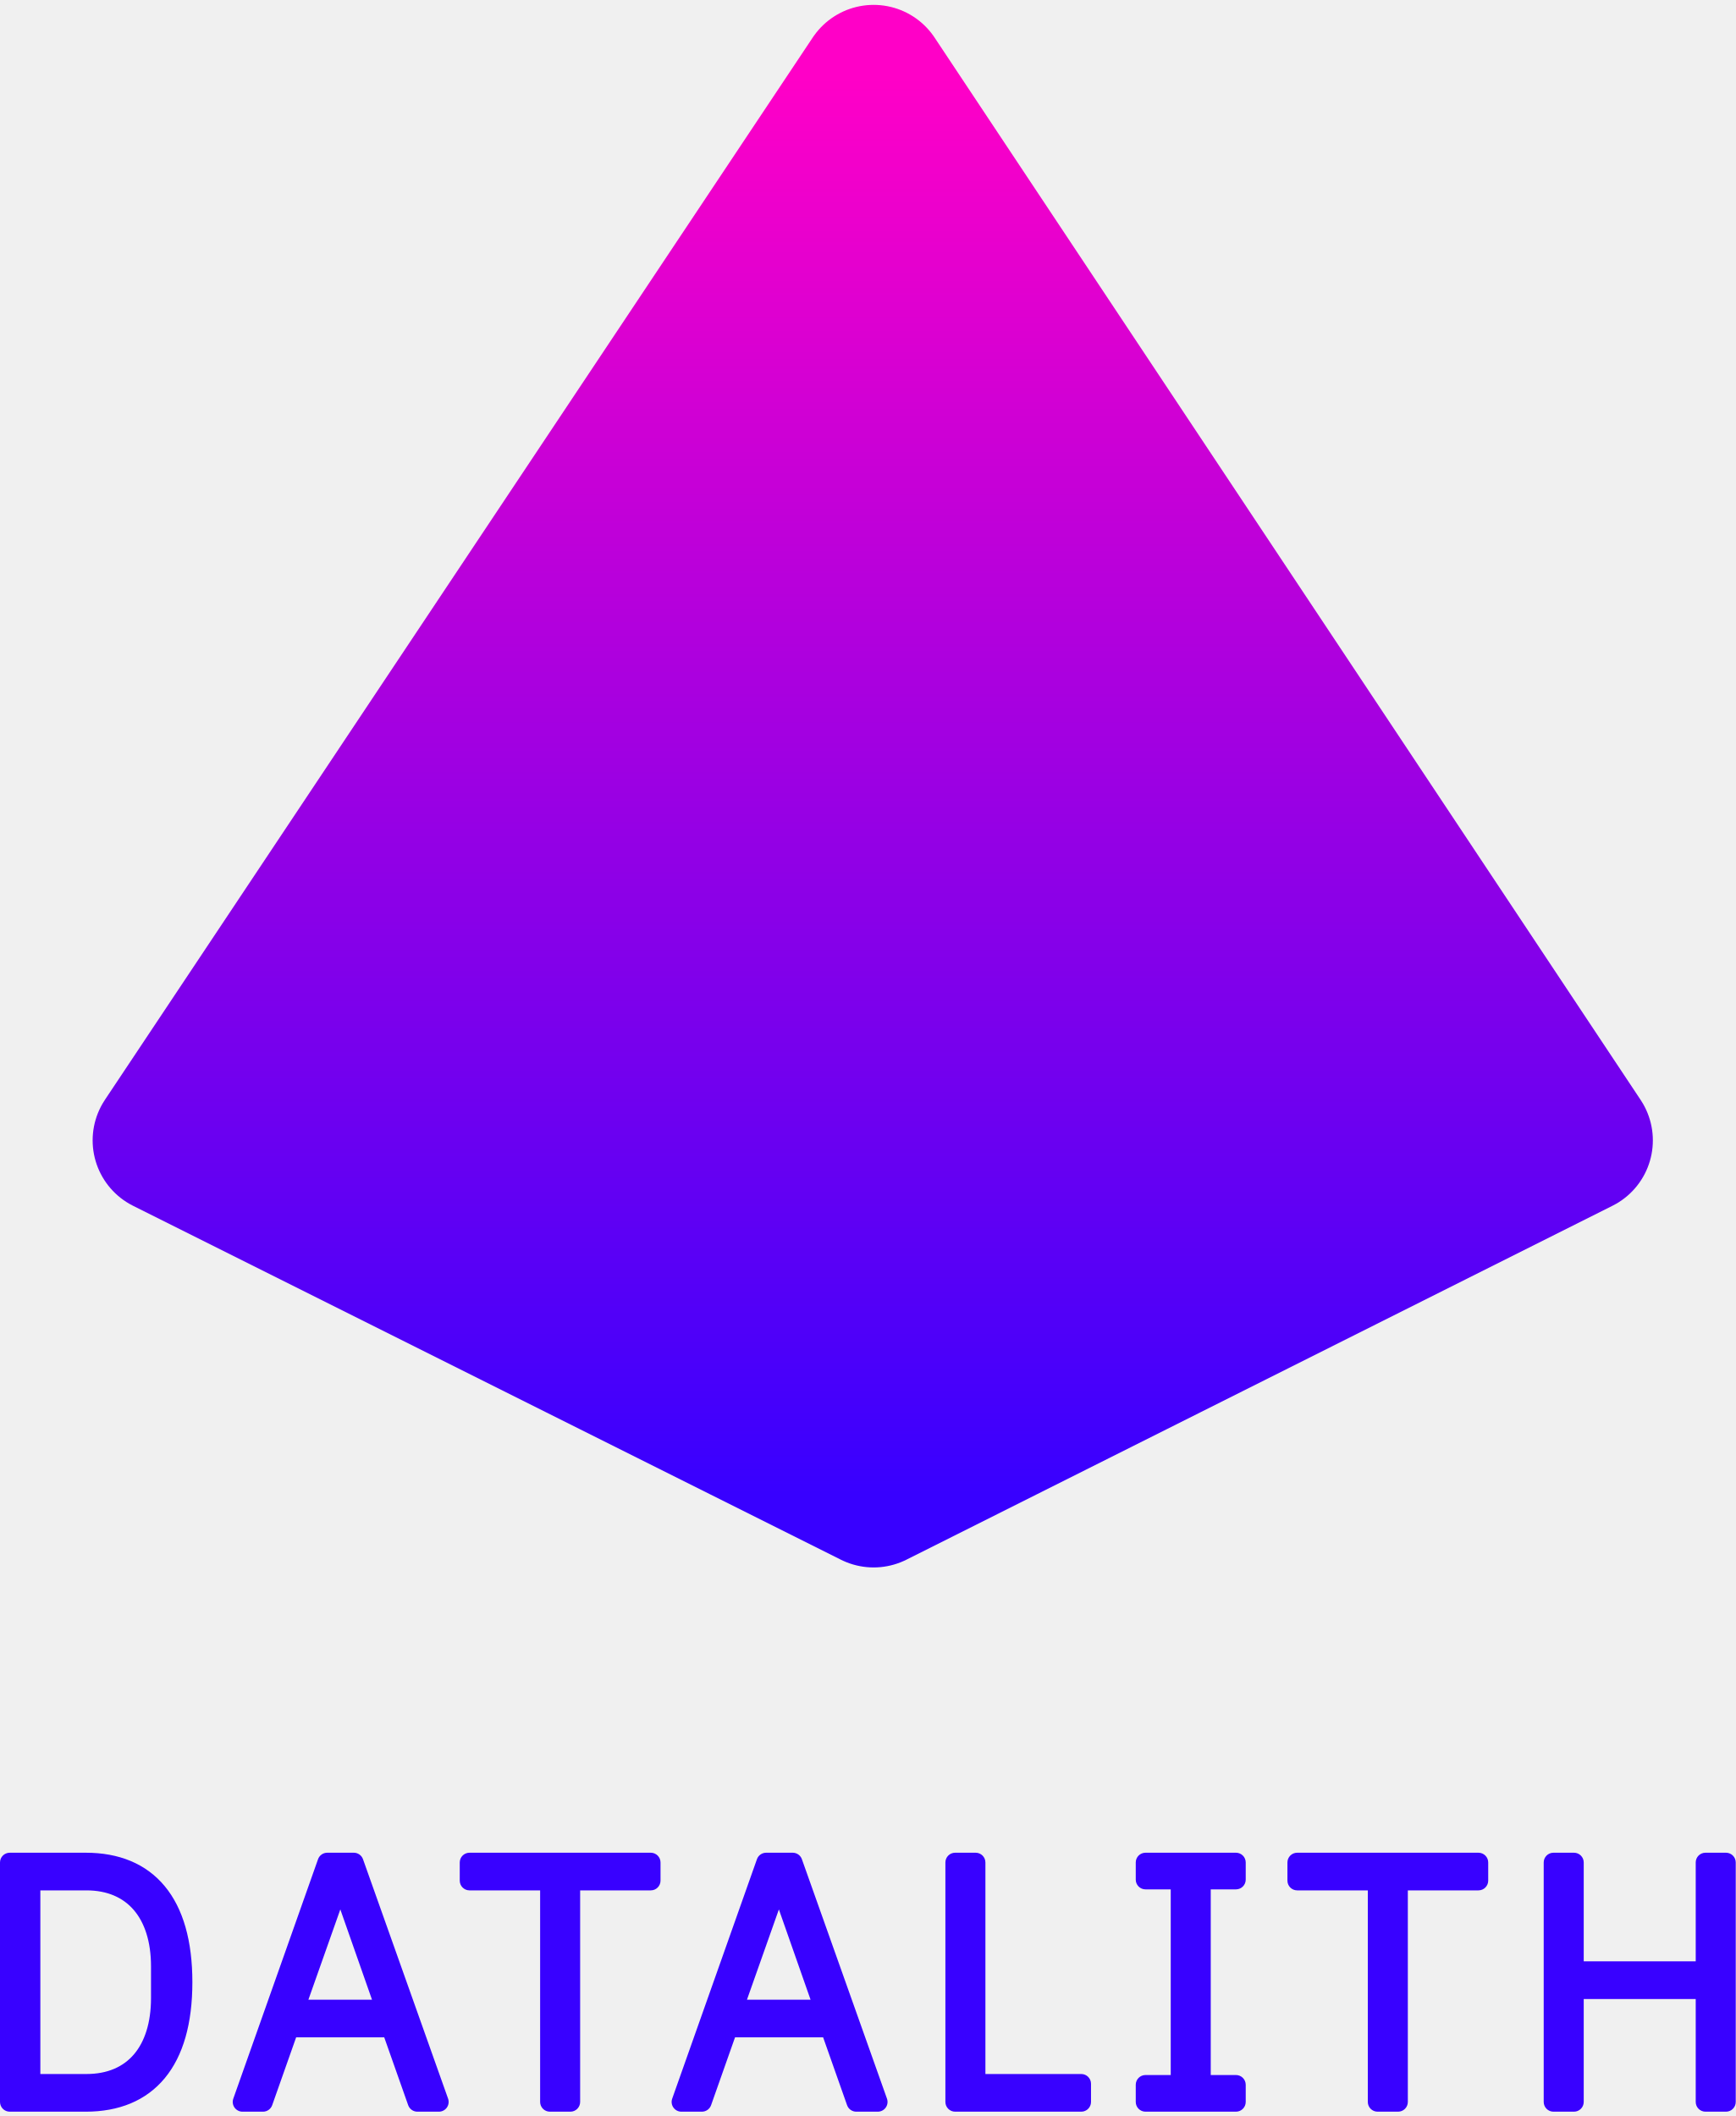
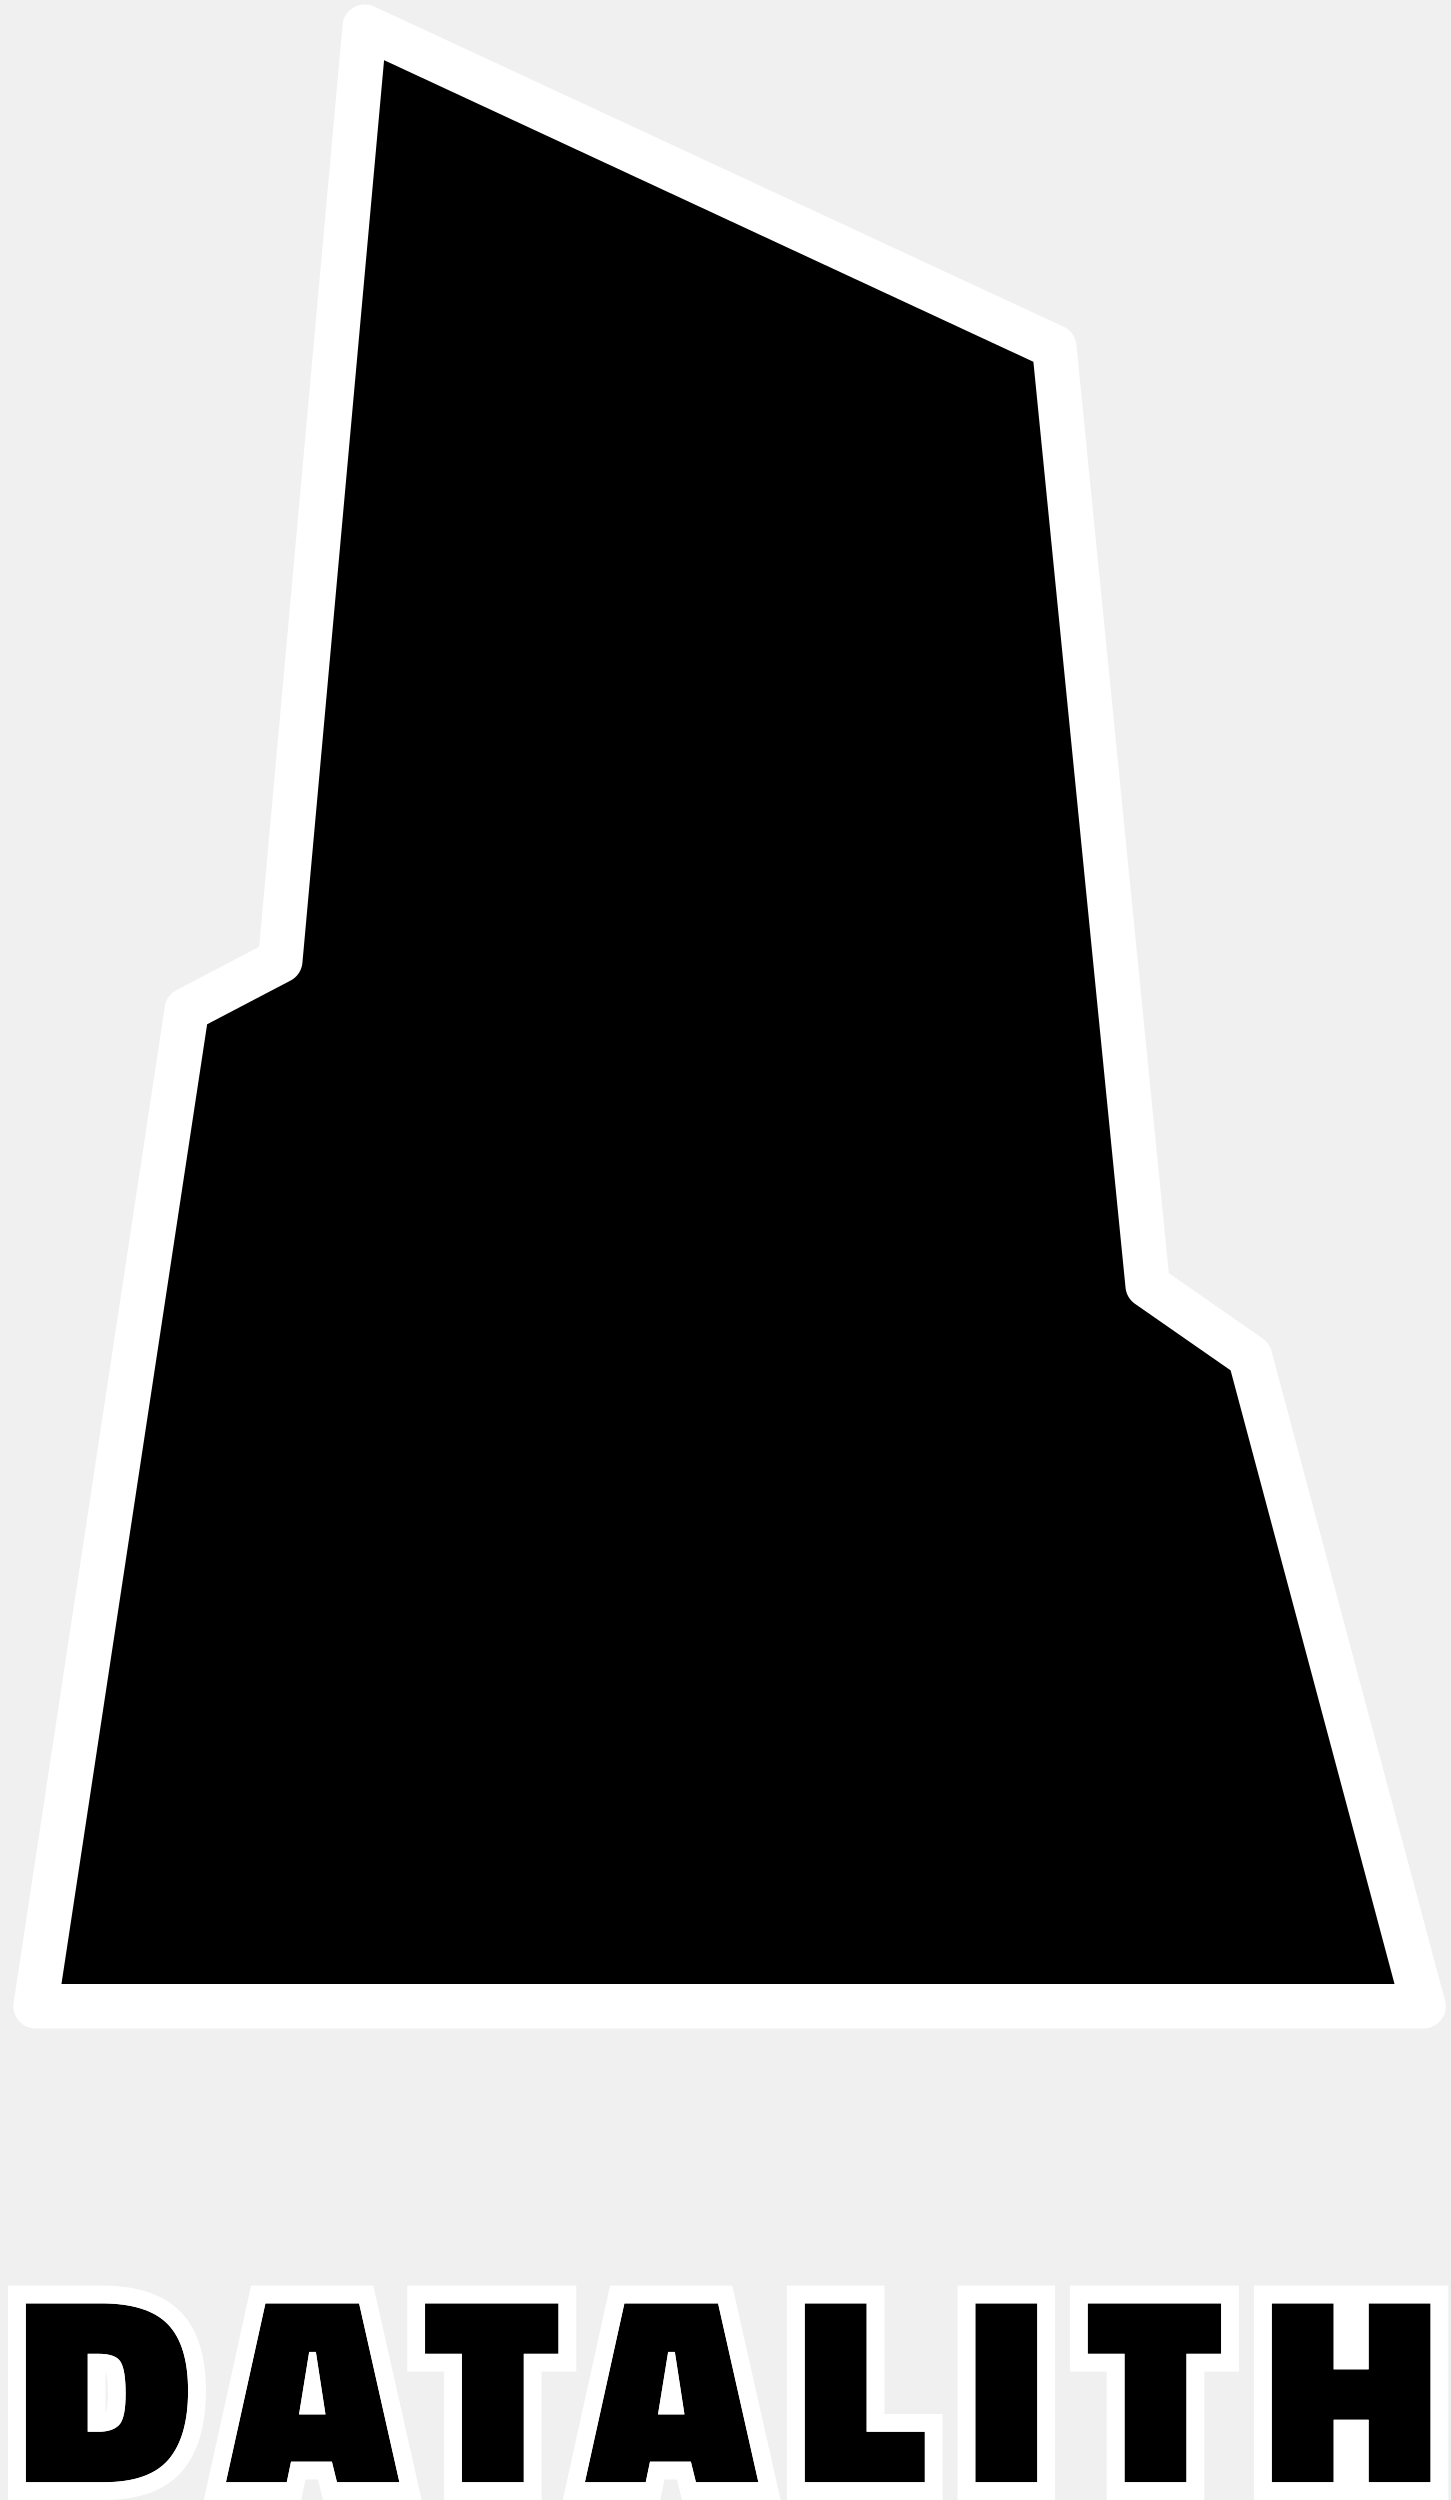
- <svg xmlns="http://www.w3.org/2000/svg" width="178" height="217" viewBox="0 0 178 217" fill="none">
-   <path fill-rule="evenodd" clip-rule="evenodd" d="M8.795 191H1V215.557H8.795C15.106 215.557 18.728 211.452 18.728 203.278C18.728 195.104 15.106 191 8.795 191ZM16.486 204.899C16.486 210.349 13.692 213.694 8.864 213.694H3.138V192.862H8.864C13.658 192.862 16.486 196.208 16.486 201.657V204.899ZM40.111 207.934L42.801 215.557H45.009L36.283 191H33.558L24.867 215.557H26.971L29.661 207.934H40.111ZM34.834 193H34.972L39.559 206.072H30.213L34.834 193ZM87.81 215.557L85.12 207.934H74.67L71.979 215.557H69.876L78.567 191H81.292L90.017 215.557H87.81ZM79.947 193H79.808L75.187 206.072H84.534L79.947 193ZM97.95 191V215.557H110.884V213.694H100.054V191H97.95ZM143.373 192.862V215.557H141.269V192.862H133.026V191H151.616V192.862H143.373ZM161.411 204.003H174.896V215.557H177V191H174.896V202.14H161.411V191H159.307V215.557H161.411V204.003ZM117.471 215.557V213.798H121.058V192.759H117.471V191H126.749V192.759H123.162V213.798H126.749V215.557H117.471ZM58.494 215.557V192.862H66.737V191H48.147V192.862H56.39V215.557H58.494Z" fill="#3801FF" />
-   <path d="M1 191V190C0.448 190 0 190.448 0 191H1ZM1 215.557H0C0 216.109 0.448 216.557 1 216.557L1 215.557ZM3.138 213.694H2.138C2.138 214.246 2.586 214.694 3.138 214.694V213.694ZM3.138 192.862V191.862C2.586 191.862 2.138 192.31 2.138 192.862H3.138ZM42.801 215.557L41.858 215.889C41.999 216.289 42.377 216.557 42.801 216.557V215.557ZM40.111 207.934L41.054 207.602C40.913 207.202 40.535 206.934 40.111 206.934V207.934ZM45.009 215.557V216.557C45.334 216.557 45.638 216.399 45.826 216.133C46.013 215.868 46.06 215.528 45.951 215.222L45.009 215.557ZM36.283 191L37.225 190.665C37.083 190.266 36.706 190 36.283 190V191ZM33.558 191V190C33.135 190 32.757 190.267 32.615 190.666L33.558 191ZM24.867 215.557L23.924 215.223C23.816 215.529 23.863 215.869 24.05 216.134C24.238 216.399 24.542 216.557 24.867 216.557V215.557ZM26.971 215.557V216.557C27.395 216.557 27.773 216.289 27.914 215.889L26.971 215.557ZM29.661 207.934V206.934C29.237 206.934 28.859 207.202 28.718 207.602L29.661 207.934ZM34.972 193L35.916 192.669C35.775 192.269 35.397 192 34.972 192V193ZM34.834 193V192C34.41 192 34.033 192.268 33.891 192.667L34.834 193ZM39.559 206.072V207.072C39.883 207.072 40.188 206.915 40.375 206.65C40.563 206.386 40.61 206.047 40.503 205.741L39.559 206.072ZM30.213 206.072L29.27 205.739C29.162 206.045 29.209 206.384 29.396 206.649C29.584 206.914 29.888 207.072 30.213 207.072V206.072ZM85.12 207.934L86.063 207.602C85.922 207.202 85.544 206.934 85.12 206.934V207.934ZM87.81 215.557L86.867 215.889C87.008 216.289 87.386 216.557 87.81 216.557V215.557ZM74.67 207.934V206.934C74.246 206.934 73.868 207.202 73.727 207.602L74.67 207.934ZM71.979 215.557V216.557C72.403 216.557 72.781 216.289 72.922 215.889L71.979 215.557ZM69.876 215.557L68.933 215.223C68.825 215.529 68.871 215.869 69.059 216.134C69.246 216.399 69.551 216.557 69.876 216.557V215.557ZM78.567 191V190C78.143 190 77.766 190.267 77.624 190.666L78.567 191ZM81.292 191L82.234 190.665C82.092 190.266 81.715 190 81.292 190V191ZM90.017 215.557V216.557C90.342 216.557 90.647 216.399 90.834 216.133C91.022 215.868 91.069 215.528 90.96 215.222L90.017 215.557ZM79.808 193V192C79.385 192 79.007 192.268 78.866 192.667L79.808 193ZM79.947 193L80.89 192.669C80.749 192.269 80.371 192 79.947 192V193ZM75.187 206.072L74.244 205.739C74.136 206.045 74.183 206.384 74.37 206.649C74.558 206.914 74.862 207.072 75.187 207.072V206.072ZM84.534 206.072V207.072C84.858 207.072 85.162 206.915 85.349 206.65C85.537 206.386 85.585 206.047 85.477 205.741L84.534 206.072ZM97.95 215.557H96.95C96.95 216.109 97.398 216.557 97.95 216.557V215.557ZM97.95 191V190C97.398 190 96.95 190.448 96.95 191H97.95ZM110.884 215.557V216.557C111.436 216.557 111.884 216.109 111.884 215.557H110.884ZM110.884 213.694H111.884C111.884 213.142 111.436 212.694 110.884 212.694V213.694ZM100.054 213.694H99.054C99.054 214.246 99.502 214.694 100.054 214.694V213.694ZM100.054 191H101.054C101.054 190.448 100.606 190 100.054 190V191ZM143.373 215.557V216.557C143.925 216.557 144.373 216.109 144.373 215.557H143.373ZM143.373 192.862V191.862C142.82 191.862 142.373 192.31 142.373 192.862H143.373ZM141.269 215.557H140.269C140.269 216.109 140.717 216.557 141.269 216.557V215.557ZM141.269 192.862H142.269C142.269 192.31 141.821 191.862 141.269 191.862V192.862ZM133.026 192.862H132.026C132.026 193.415 132.474 193.862 133.026 193.862V192.862ZM133.026 191V190C132.474 190 132.026 190.448 132.026 191H133.026ZM151.616 191H152.616C152.616 190.448 152.168 190 151.616 190V191ZM151.616 192.862V193.862C152.168 193.862 152.616 193.415 152.616 192.862H151.616ZM174.896 204.003H175.896C175.896 203.45 175.448 203.003 174.896 203.003V204.003ZM161.411 204.003V203.003C160.858 203.003 160.411 203.45 160.411 204.003H161.411ZM174.896 215.557H173.896C173.896 216.109 174.344 216.557 174.896 216.557V215.557ZM177 215.557V216.557C177.552 216.557 178 216.109 178 215.557H177ZM177 191H178C178 190.448 177.552 190 177 190V191ZM174.896 191V190C174.344 190 173.896 190.448 173.896 191H174.896ZM174.896 202.14V203.14C175.448 203.14 175.896 202.692 175.896 202.14H174.896ZM161.411 202.14H160.411C160.411 202.692 160.858 203.14 161.411 203.14V202.14ZM161.411 191H162.411C162.411 190.448 161.963 190 161.411 190V191ZM159.307 191V190C158.755 190 158.307 190.448 158.307 191H159.307ZM159.307 215.557H158.307C158.307 216.109 158.755 216.557 159.307 216.557V215.557ZM161.411 215.557V216.557C161.963 216.557 162.411 216.109 162.411 215.557H161.411ZM117.471 213.798V212.798C116.919 212.798 116.471 213.245 116.471 213.798H117.471ZM117.471 215.557H116.471C116.471 216.109 116.919 216.557 117.471 216.557V215.557ZM121.058 213.798V214.798C121.61 214.798 122.058 214.35 122.058 213.798H121.058ZM121.058 192.759H122.058C122.058 192.207 121.61 191.759 121.058 191.759V192.759ZM117.471 192.759H116.471C116.471 193.311 116.919 193.759 117.471 193.759V192.759ZM117.471 191V190C116.919 190 116.471 190.448 116.471 191H117.471ZM126.749 191H127.749C127.749 190.448 127.301 190 126.749 190V191ZM126.749 192.759V193.759C127.301 193.759 127.749 193.311 127.749 192.759H126.749ZM123.162 192.759V191.759C122.61 191.759 122.162 192.207 122.162 192.759H123.162ZM123.162 213.798H122.162C122.162 214.35 122.61 214.798 123.162 214.798V213.798ZM126.749 213.798H127.749C127.749 213.245 127.301 212.798 126.749 212.798V213.798ZM126.749 215.557V216.557C127.301 216.557 127.749 216.109 127.749 215.557H126.749ZM58.494 192.862V191.862C57.942 191.862 57.494 192.31 57.494 192.862H58.494ZM58.494 215.557V216.557C59.046 216.557 59.494 216.109 59.494 215.557H58.494ZM66.737 192.862V193.862C67.289 193.862 67.737 193.415 67.737 192.862H66.737ZM66.737 191H67.737C67.737 190.448 67.289 190 66.737 190V191ZM48.147 191V190C47.595 190 47.147 190.448 47.147 191H48.147ZM48.147 192.862H47.147C47.147 193.415 47.595 193.862 48.147 193.862V192.862ZM56.39 192.862H57.39C57.39 192.31 56.942 191.862 56.39 191.862V192.862ZM56.39 215.557H55.39C55.39 216.109 55.838 216.557 56.39 216.557V215.557ZM1 192H8.795V190H1V192ZM2 215.557V191H0V215.557H2ZM8.795 214.557H1V216.557H8.795V214.557ZM17.728 203.278C17.728 207.237 16.848 210.043 15.357 211.845C13.893 213.616 11.72 214.557 8.795 214.557V216.557C12.18 216.557 14.975 215.445 16.898 213.12C18.796 210.826 19.728 207.494 19.728 203.278H17.728ZM8.795 192C11.72 192 13.893 192.941 15.357 194.711C16.848 196.513 17.728 199.32 17.728 203.278H19.728C19.728 199.063 18.796 195.73 16.898 193.436C14.975 191.111 12.18 190 8.795 190V192ZM8.864 214.694C11.524 214.694 13.725 213.763 15.244 211.991C16.746 210.241 17.486 207.784 17.486 204.899H15.486C15.486 207.464 14.828 209.405 13.726 210.689C12.642 211.953 11.031 212.694 8.864 212.694V214.694ZM3.138 214.694H8.864V212.694H3.138V214.694ZM2.138 192.862V213.694H4.138V192.862H2.138ZM8.864 191.862H3.138V193.862H8.864V191.862ZM17.486 201.657C17.486 198.77 16.736 196.314 15.23 194.564C13.708 192.795 11.509 191.862 8.864 191.862V193.862C11.013 193.862 12.625 194.603 13.715 195.869C14.821 197.154 15.486 199.096 15.486 201.657H17.486ZM17.486 204.899V201.657H15.486V204.899H17.486ZM43.744 215.224L41.054 207.602L39.168 208.267L41.858 215.889L43.744 215.224ZM45.009 214.557H42.801V216.557H45.009V214.557ZM35.34 191.335L44.066 215.891L45.951 215.222L37.225 190.665L35.34 191.335ZM33.558 192H36.283V190H33.558V192ZM25.809 215.89L34.501 191.334L32.615 190.666L23.924 215.223L25.809 215.89ZM26.971 214.557H24.867V216.557H26.971V214.557ZM28.718 207.602L26.028 215.224L27.914 215.889L30.604 208.267L28.718 207.602ZM40.111 206.934H29.661V208.934H40.111V206.934ZM34.972 192H34.834V194H34.972V192ZM40.503 205.741L35.916 192.669L34.029 193.332L38.616 206.403L40.503 205.741ZM30.213 207.072H39.559V205.072H30.213V207.072ZM33.891 192.667L29.27 205.739L31.155 206.405L35.777 193.334L33.891 192.667ZM84.177 208.267L86.867 215.889L88.753 215.224L86.063 207.602L84.177 208.267ZM74.67 208.934H85.12V206.934H74.67V208.934ZM72.922 215.889L75.613 208.267L73.727 207.602L71.036 215.224L72.922 215.889ZM69.876 216.557H71.979V214.557H69.876V216.557ZM77.624 190.666L68.933 215.223L70.818 215.89L79.51 191.334L77.624 190.666ZM81.292 190H78.567V192H81.292V190ZM90.96 215.222L82.234 190.665L80.349 191.335L89.075 215.891L90.96 215.222ZM87.81 216.557H90.017V214.557H87.81V216.557ZM79.808 194H79.947V192H79.808V194ZM76.13 206.405L80.751 193.334L78.866 192.667L74.244 205.739L76.13 206.405ZM84.534 205.072H75.187V207.072H84.534V205.072ZM79.003 193.332L83.59 206.403L85.477 205.741L80.89 192.669L79.003 193.332ZM98.95 215.557V191H96.95V215.557H98.95ZM110.884 214.557H97.95V216.557H110.884V214.557ZM109.884 213.694V215.557H111.884V213.694H109.884ZM100.054 214.694H110.884V212.694H100.054V214.694ZM99.054 191V213.694H101.054V191H99.054ZM97.95 192H100.054V190H97.95V192ZM144.373 215.557V192.862H142.373V215.557H144.373ZM141.269 216.557H143.373V214.557H141.269V216.557ZM140.269 192.862V215.557H142.269V192.862H140.269ZM133.026 193.862H141.269V191.862H133.026V193.862ZM132.026 191V192.862H134.026V191H132.026ZM151.616 190H133.026V192H151.616V190ZM152.616 192.862V191H150.616V192.862H152.616ZM143.373 193.862H151.616V191.862H143.373V193.862ZM174.896 203.003H161.411V205.003H174.896V203.003ZM175.896 215.557V204.003H173.896V215.557H175.896ZM177 214.557H174.896V216.557H177V214.557ZM176 191V215.557H178V191H176ZM174.896 192H177V190H174.896V192ZM175.896 202.14V191H173.896V202.14H175.896ZM161.411 203.14H174.896V201.14H161.411V203.14ZM160.411 191V202.14H162.411V191H160.411ZM159.307 192H161.411V190H159.307V192ZM160.307 215.557V191H158.307V215.557H160.307ZM161.411 214.557H159.307V216.557H161.411V214.557ZM160.411 204.003V215.557H162.411V204.003H160.411ZM116.471 213.798V215.557H118.471V213.798H116.471ZM121.058 212.798H117.471V214.798H121.058V212.798ZM120.058 192.759V213.798H122.058V192.759H120.058ZM117.471 193.759H121.058V191.759H117.471V193.759ZM116.471 191V192.759H118.471V191H116.471ZM126.749 190H117.471V192H126.749V190ZM127.749 192.759V191H125.749V192.759H127.749ZM123.162 193.759H126.749V191.759H123.162V193.759ZM124.162 213.798V192.759H122.162V213.798H124.162ZM126.749 212.798H123.162V214.798H126.749V212.798ZM127.749 215.557V213.798H125.749V215.557H127.749ZM117.471 216.557H126.749V214.557H117.471V216.557ZM57.494 192.862V215.557H59.494V192.862H57.494ZM66.737 191.862H58.494V193.862H66.737V191.862ZM65.737 191V192.862H67.737V191H65.737ZM48.147 192H66.737V190H48.147V192ZM49.147 192.862V191H47.147V192.862H49.147ZM56.39 191.862H48.147V193.862H56.39V191.862ZM57.39 215.557V192.862H55.39V215.557H57.39ZM58.494 214.557H56.39V216.557H58.494V214.557Z" fill="#3801FF" />
-   <path d="M89.591 8L162 116.948L89.591 153.244L17 116.948L89.591 8Z" fill="url(#paint0_linear)" stroke="url(#paint1_linear)" stroke-width="15" stroke-miterlimit="10" stroke-linecap="round" stroke-linejoin="round" />
-   <defs>
-     <linearGradient id="paint0_linear" x1="89.5" y1="8" x2="89.5" y2="153.244" gradientUnits="userSpaceOnUse">
-       <stop stop-color="#FF00C7" />
-       <stop offset="1" stop-color="#3800FF" />
-     </linearGradient>
-     <linearGradient id="paint1_linear" x1="89.5" y1="8" x2="89.5" y2="153.244" gradientUnits="userSpaceOnUse">
-       <stop stop-color="#FF00C7" />
-       <stop offset="1" stop-color="#3800FF" />
-     </linearGradient>
-   </defs>
+ <svg xmlns="http://www.w3.org/2000/svg" width="163" height="281" viewBox="0 0 163 281" fill="none">
+   <path d="M160 225.5H4L21 113.5L31.5 108L41 3L118.5 39L129 144.5L140.5 152.5L160 225.5Z" fill="black" stroke="white" stroke-width="5" stroke-linejoin="round" />
+   <path d="M11.69 279H2.9V258.9H11.39C14.85 258.9 17.34 259.68 18.86 261.24C20.38 262.8 21.14 265.3 21.14 268.74C21.14 272.16 20.41 274.73 18.95 276.45C17.49 278.15 15.07 279 11.69 279ZM14.12 269.07C14.12 267.27 13.93 266.07 13.55 265.47C13.19 264.87 12.37 264.57 11.09 264.57H9.86V273.33H11.09C12.13 273.33 12.9 273.07 13.4 272.55C13.88 272.03 14.12 270.87 14.12 269.07Z" fill="black" />
+   <path d="M25.393 279L29.833 258.9H40.363L44.893 279H37.873L37.303 276.69H32.713L32.233 279H25.393ZM34.753 264.36L33.613 271.38H36.583L35.503 264.36H34.753Z" fill="black" />
+   <path d="M47.774 264.57V258.9H62.774V264.57H58.874V279H51.914V264.57H47.774Z" fill="black" />
+   <path d="M65.741 279L70.181 258.9H80.711L85.241 279H78.221L77.651 276.69H73.061L72.581 279H65.741ZM75.101 264.36L73.961 271.38H76.931L75.851 264.36H75.101Z" fill="black" />
+   <path d="M103.951 279H90.451V258.9H97.411V273.33H103.951V279Z" fill="black" />
+   <path d="M109.629 279V258.9H116.589V279H109.629Z" fill="black" />
+   <path d="M122.258 264.57V258.9H137.258V264.57H133.358V279H126.398V264.57H122.258Z" fill="black" />
+   <path d="M153.835 279V271.98H149.905V279H142.945V258.9H149.905V266.31H153.835V258.9H160.795V279H153.835Z" fill="black" />
+   <path fill-rule="evenodd" clip-rule="evenodd" d="M0.9 281V256.9H11.39C15.082 256.9 18.225 257.722 20.293 259.844C22.339 261.944 23.14 265.07 23.14 268.74C23.14 272.399 22.366 275.517 20.475 277.744L20.467 277.753C18.468 280.081 15.354 281 11.69 281H0.9ZM9.86 264.57H11.09C11.368 264.57 11.625 264.584 11.86 264.613C12.705 264.715 13.268 265.001 13.55 265.47C13.93 266.07 14.12 267.27 14.12 269.07C14.12 270.87 13.88 272.03 13.4 272.55C13.033 272.932 12.519 273.174 11.86 273.275C11.622 273.312 11.366 273.33 11.09 273.33H9.86V264.57ZM11.86 271.221V266.639C11.873 266.642 11.885 266.645 11.896 266.648C11.925 266.741 11.964 266.896 12.002 267.133C12.075 267.593 12.12 268.23 12.12 269.07C12.12 269.896 12.064 270.488 11.982 270.885C11.948 271.045 11.916 271.146 11.895 271.205C11.885 271.21 11.873 271.215 11.86 271.221ZM22.903 281L28.227 256.9H41.962L47.394 281H36.306L35.736 278.69H34.34L33.86 281H22.903ZM32.713 276.69H37.303L37.873 279H44.893L40.363 258.9H29.833L25.393 279H32.233L32.713 276.69ZM33.613 271.38H36.583L35.503 264.36H34.753L33.613 271.38ZM45.774 266.57V256.9H64.774V266.57H60.874V281H49.914V266.57H45.774ZM51.914 264.57V279H58.874V264.57H62.774V258.9H47.774V264.57H51.914ZM63.251 281L68.574 256.9H82.31L87.742 281H76.654L76.084 278.69H74.688L74.208 281H63.251ZM73.061 276.69H77.651L78.221 279H85.241L80.711 258.9H70.181L65.741 279H72.581L73.061 276.69ZM73.961 271.38H76.931L75.851 264.36H75.101L73.961 271.38ZM105.951 281H88.451V256.9H99.411V271.33H105.951V281ZM97.411 273.33V258.9H90.451V279H103.951V273.33H97.411ZM107.629 281V256.9H118.589V281H107.629ZM120.258 266.57V256.9H139.258V266.57H135.358V281H124.398V266.57H120.258ZM126.398 264.57V279H133.358V264.57H137.258V258.9H122.258V264.57H126.398ZM140.945 281V256.9H162.795V281H140.945ZM153.835 266.31H149.905V258.9H142.945V279H149.905V271.98H153.835V279H160.795V258.9H153.835V266.31ZM11.69 279C15.07 279 17.49 278.15 18.95 276.45C20.41 274.73 21.14 272.16 21.14 268.74C21.14 265.3 20.38 262.8 18.86 261.24C17.34 259.68 14.85 258.9 11.39 258.9H2.9V279H11.69ZM109.629 279H116.589V258.9H109.629V279Z" fill="white" />
</svg>
